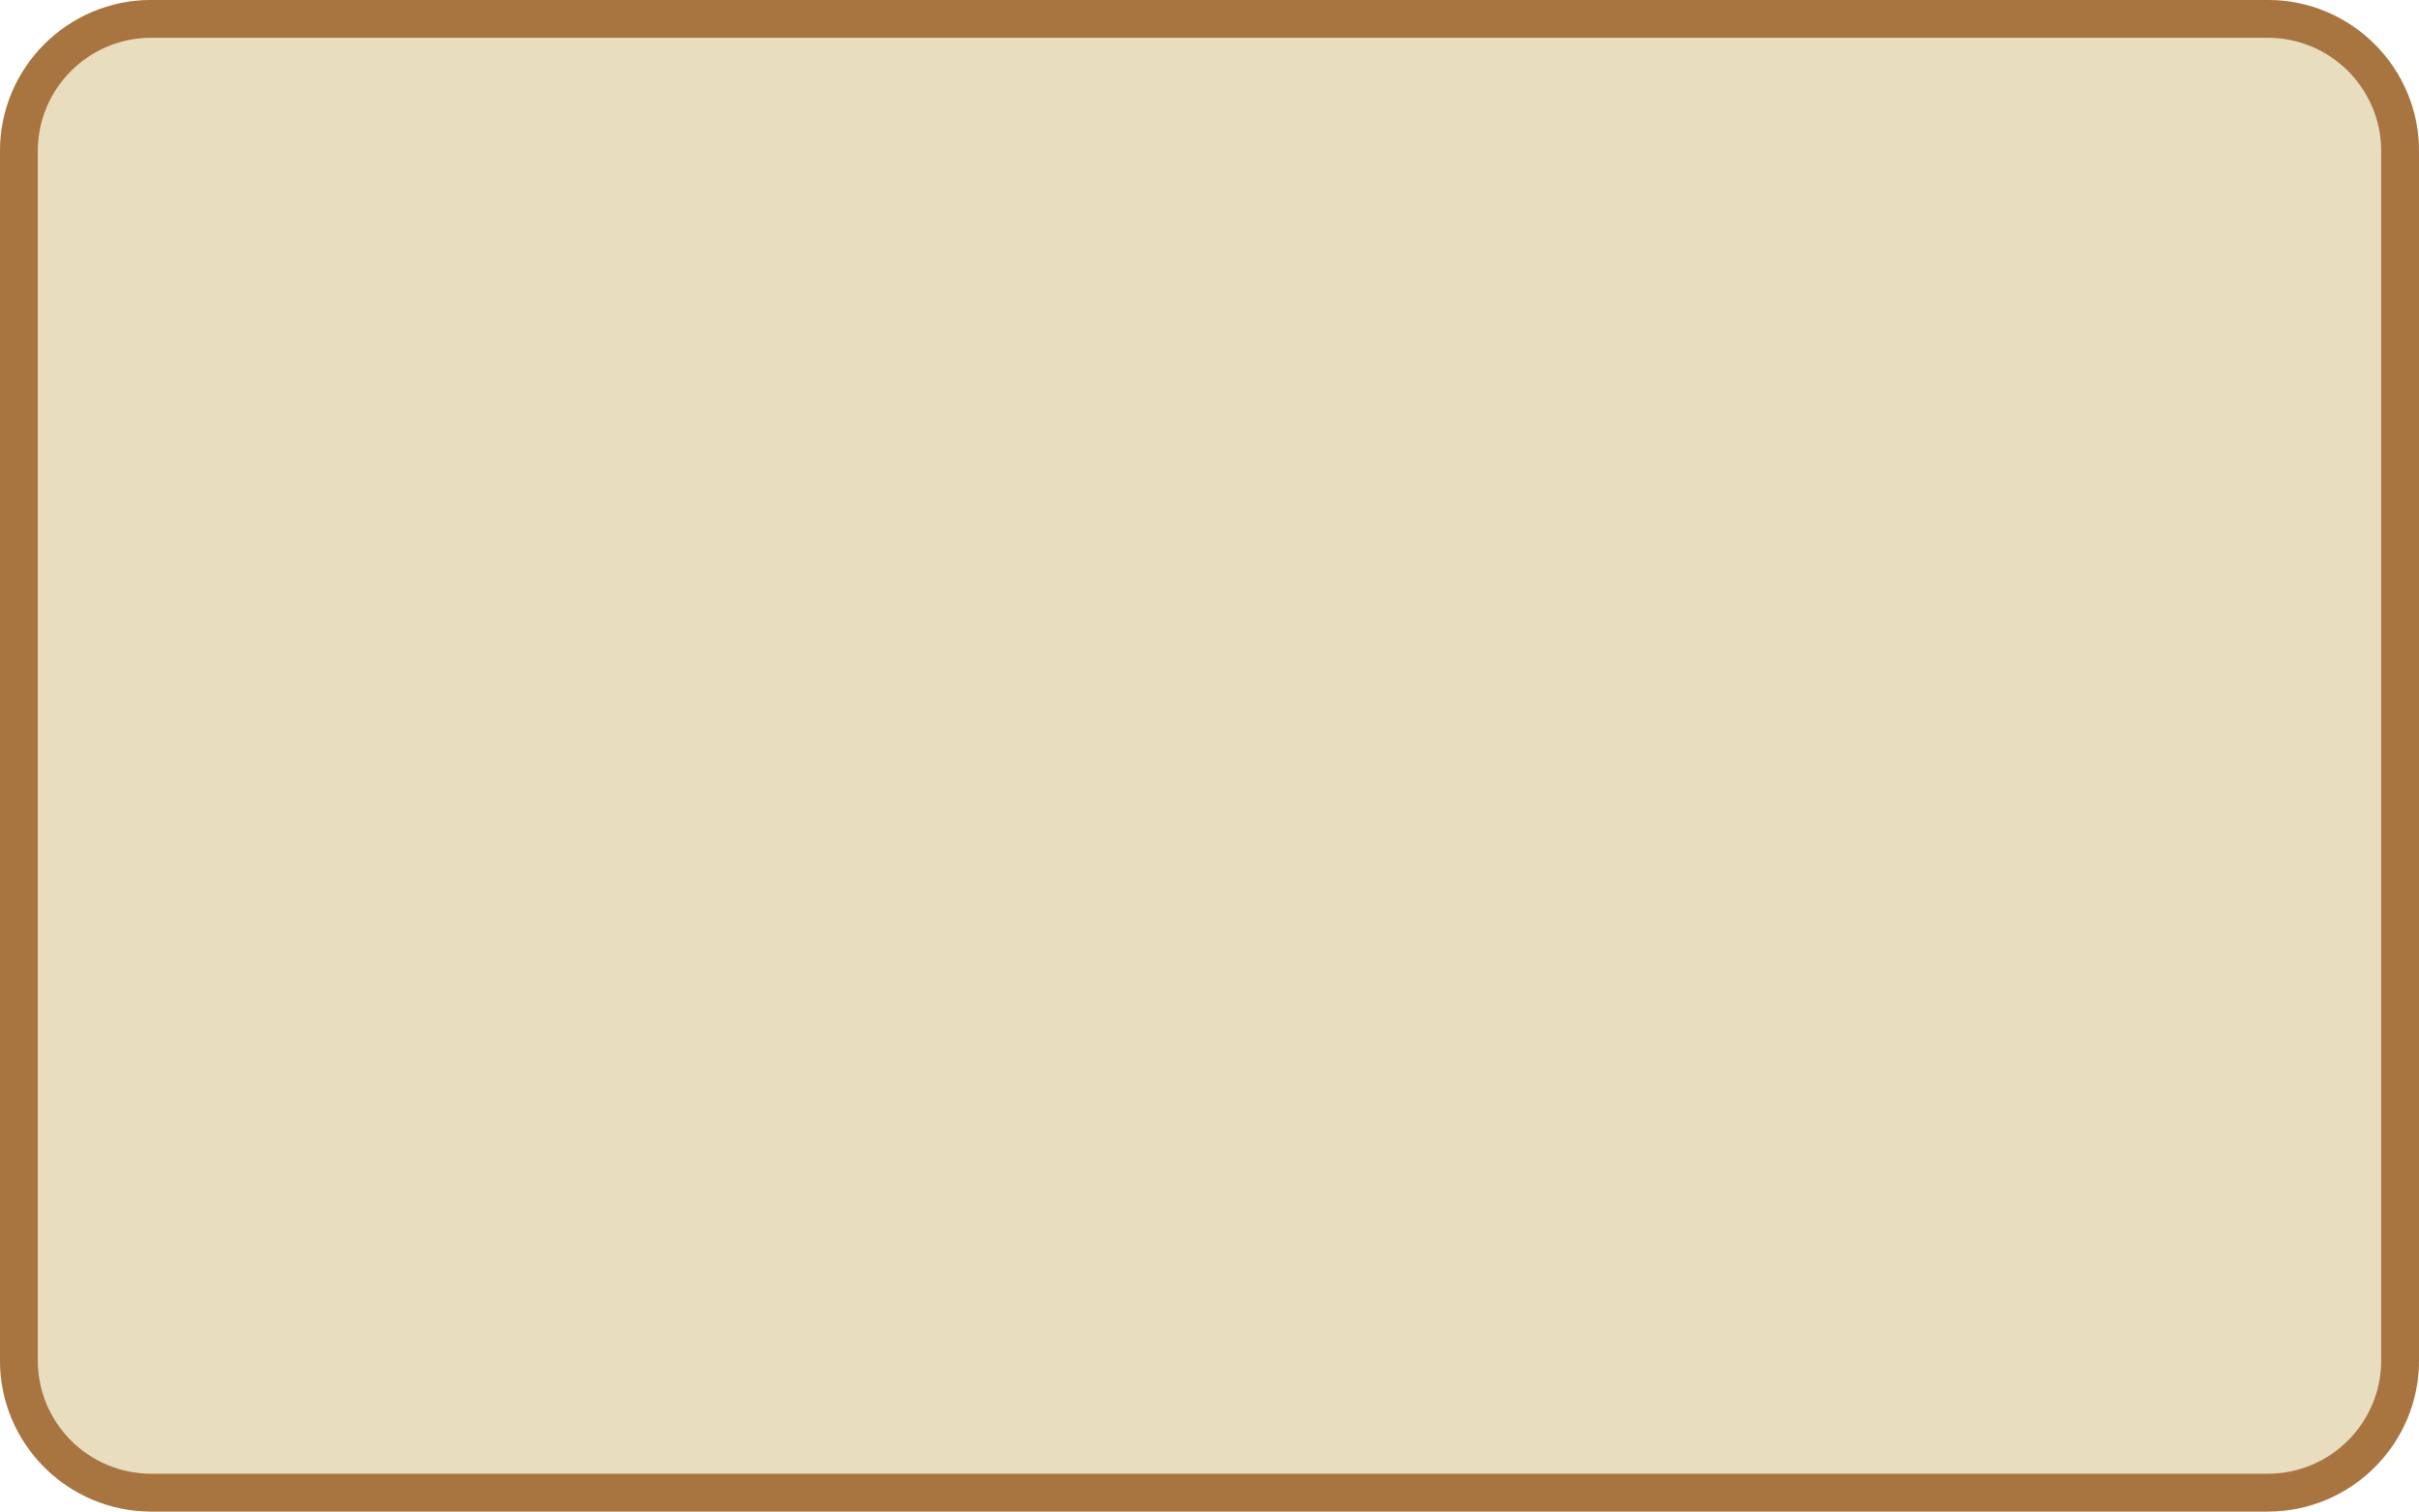
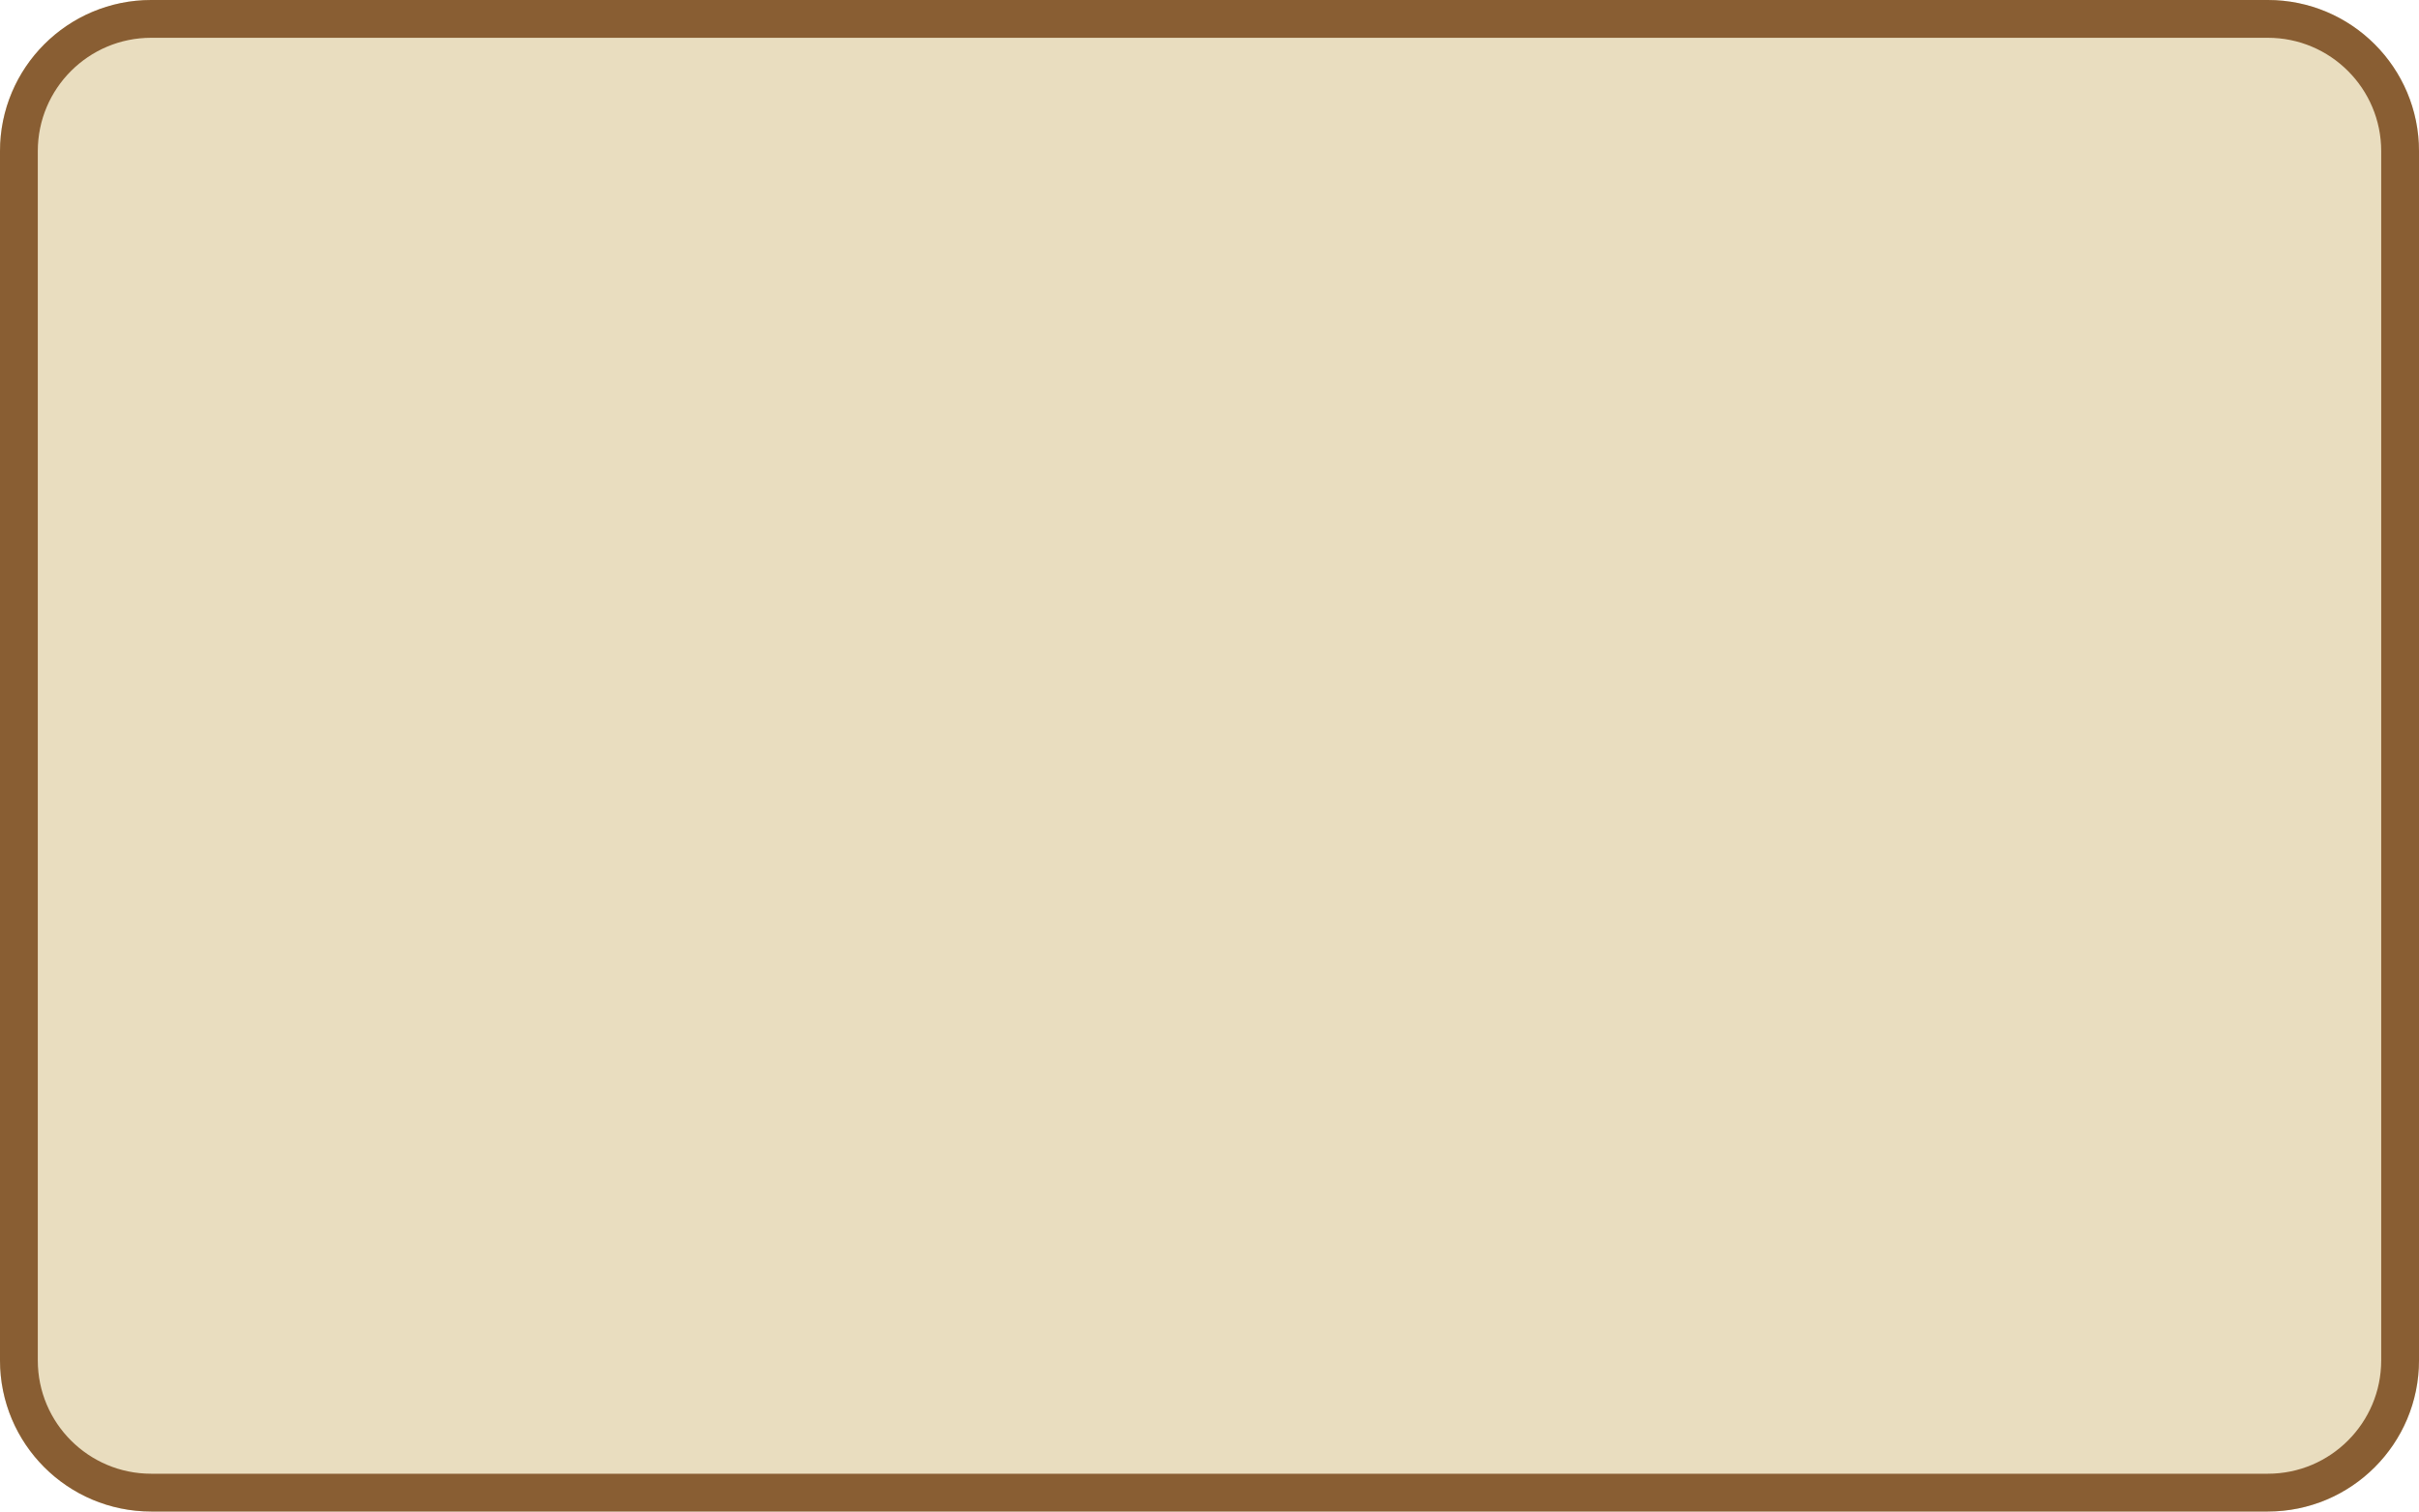
<svg xmlns="http://www.w3.org/2000/svg" width="64" height="40" viewBox="0 0 64 40" fill="none">
  <rect x="0" y="0" width="64" height="40" rx="4" fill="#E9DDBF" fill-opacity="1.0" />
-   <rect x="0.5" y="0.5" width="63" height="39" rx="3.5" stroke="#A8743F" stroke-width="1" stroke-opacity="1.0" />
+   <rect x="0.5" y="0.5" width="63" height="39" rx="3.5" stroke="#895E33" stroke-width="1" stroke-opacity="1.0" />
</svg>
